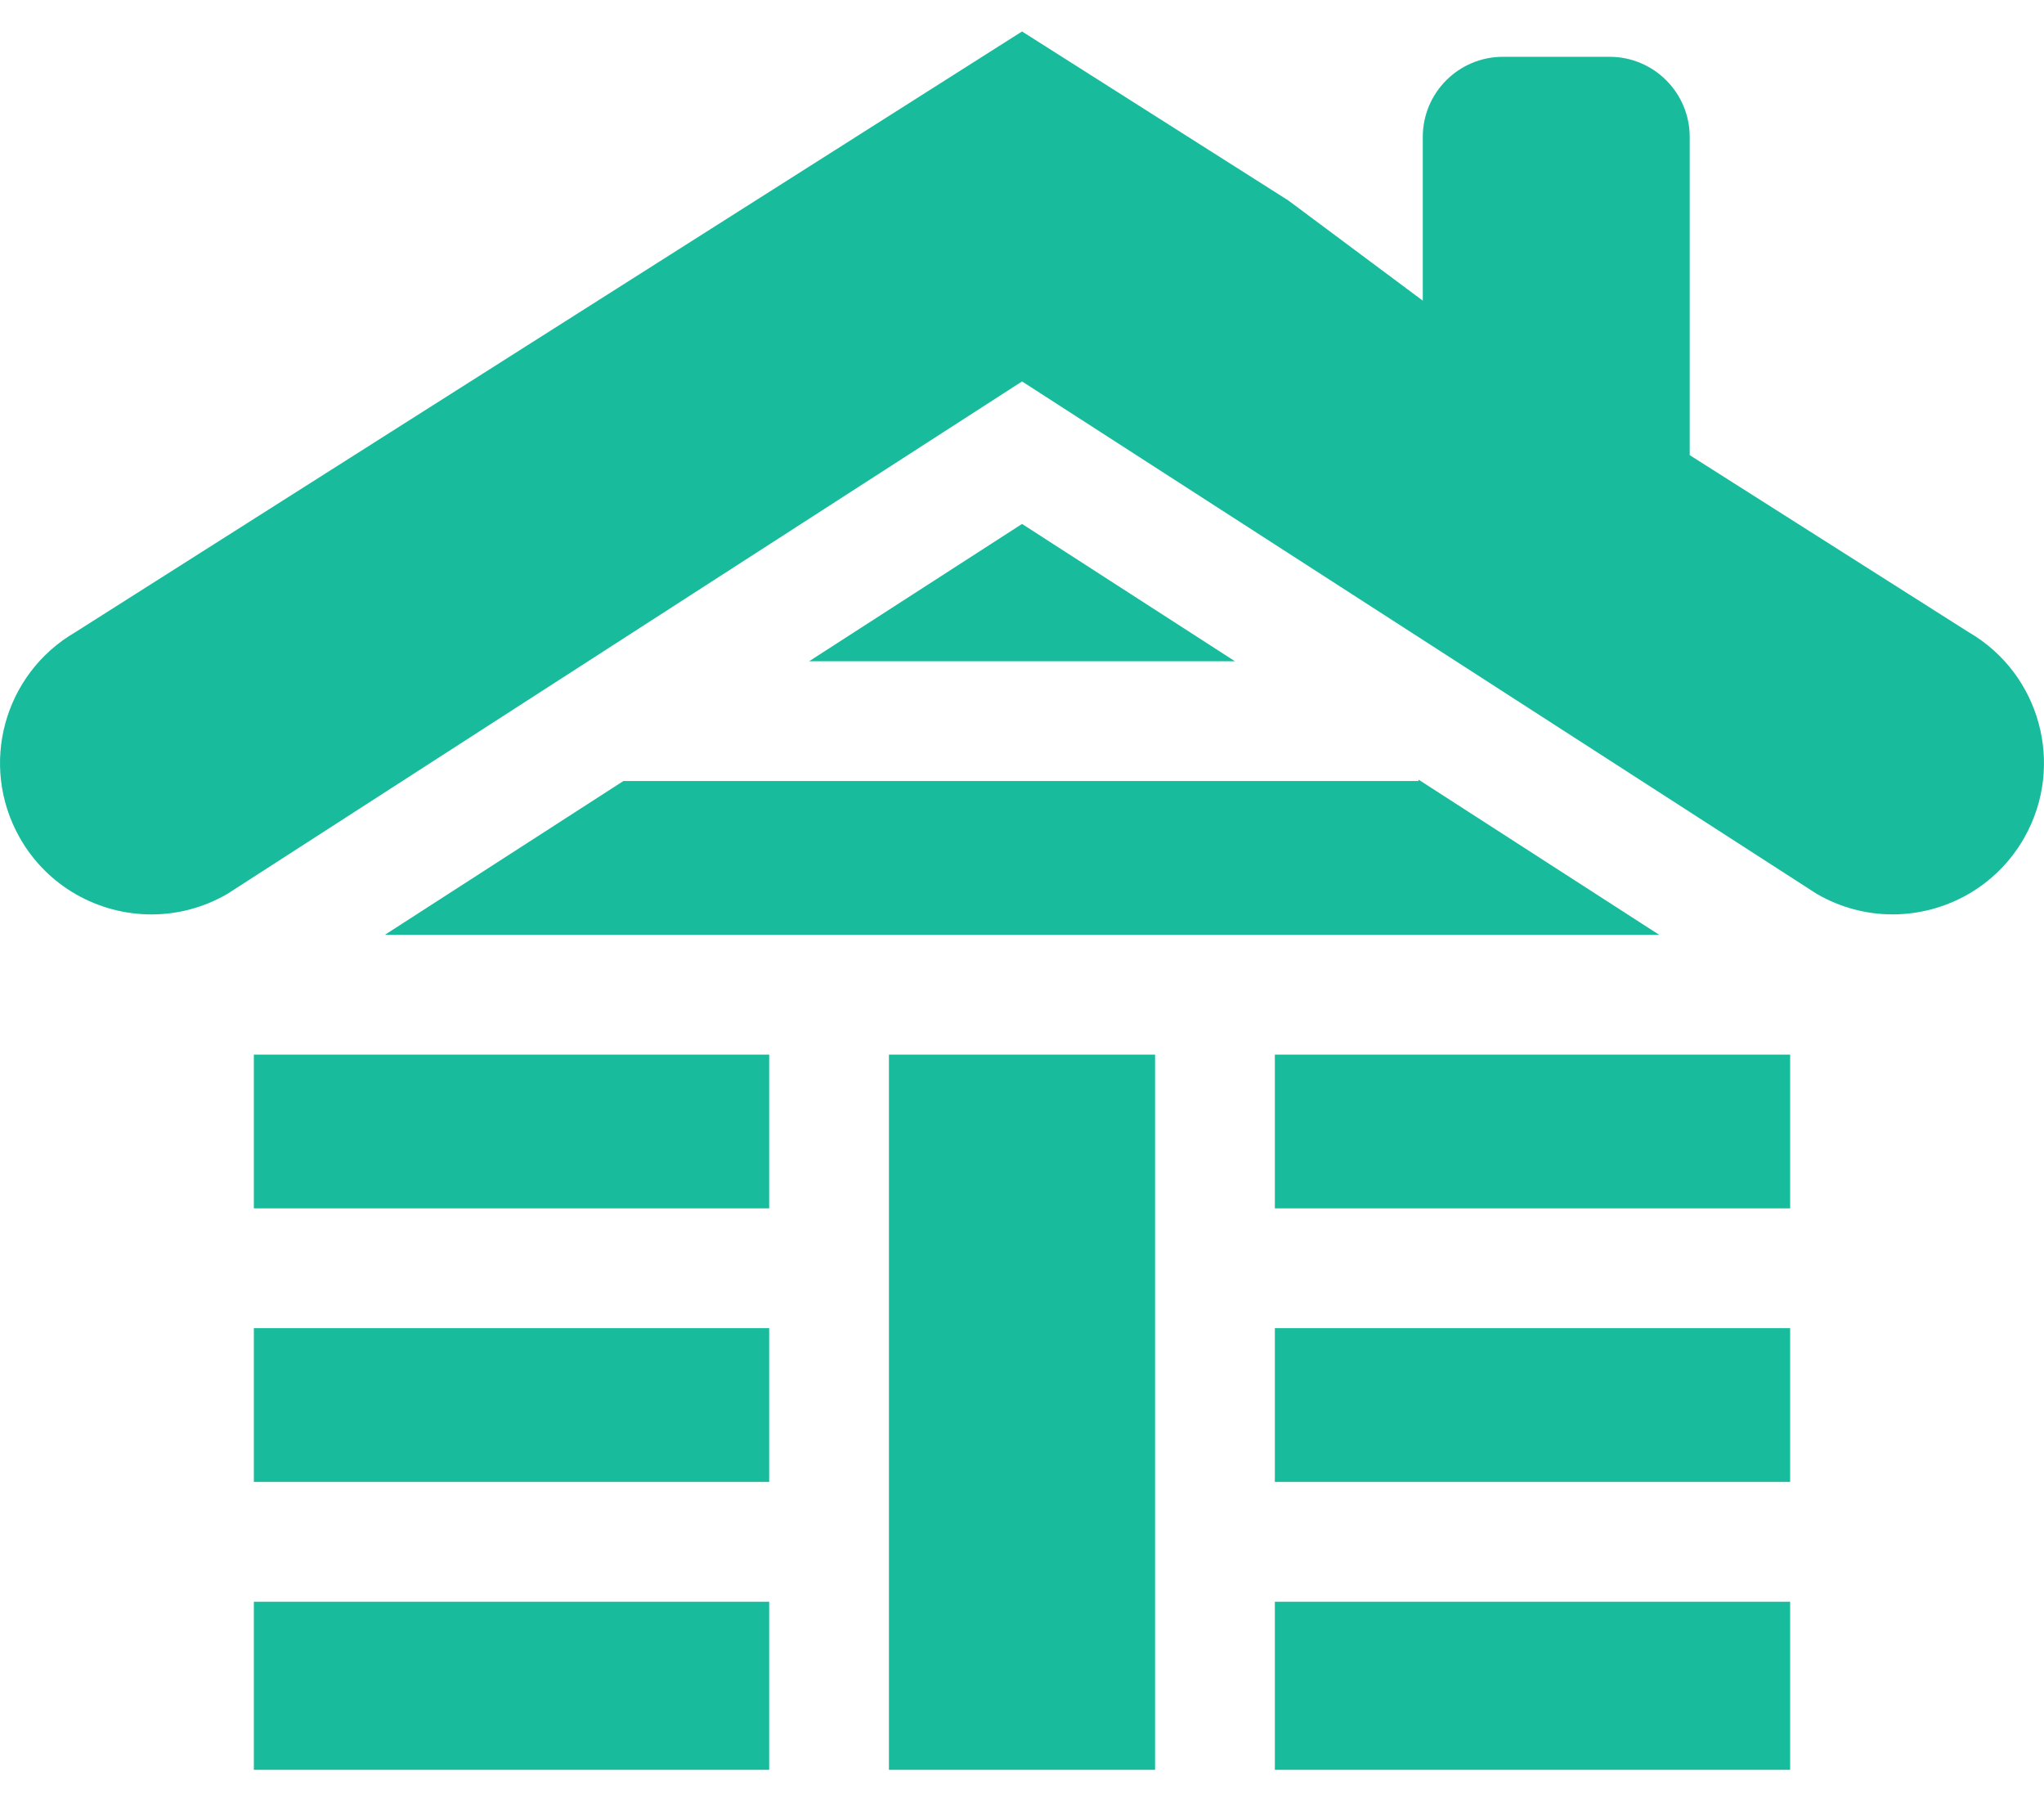
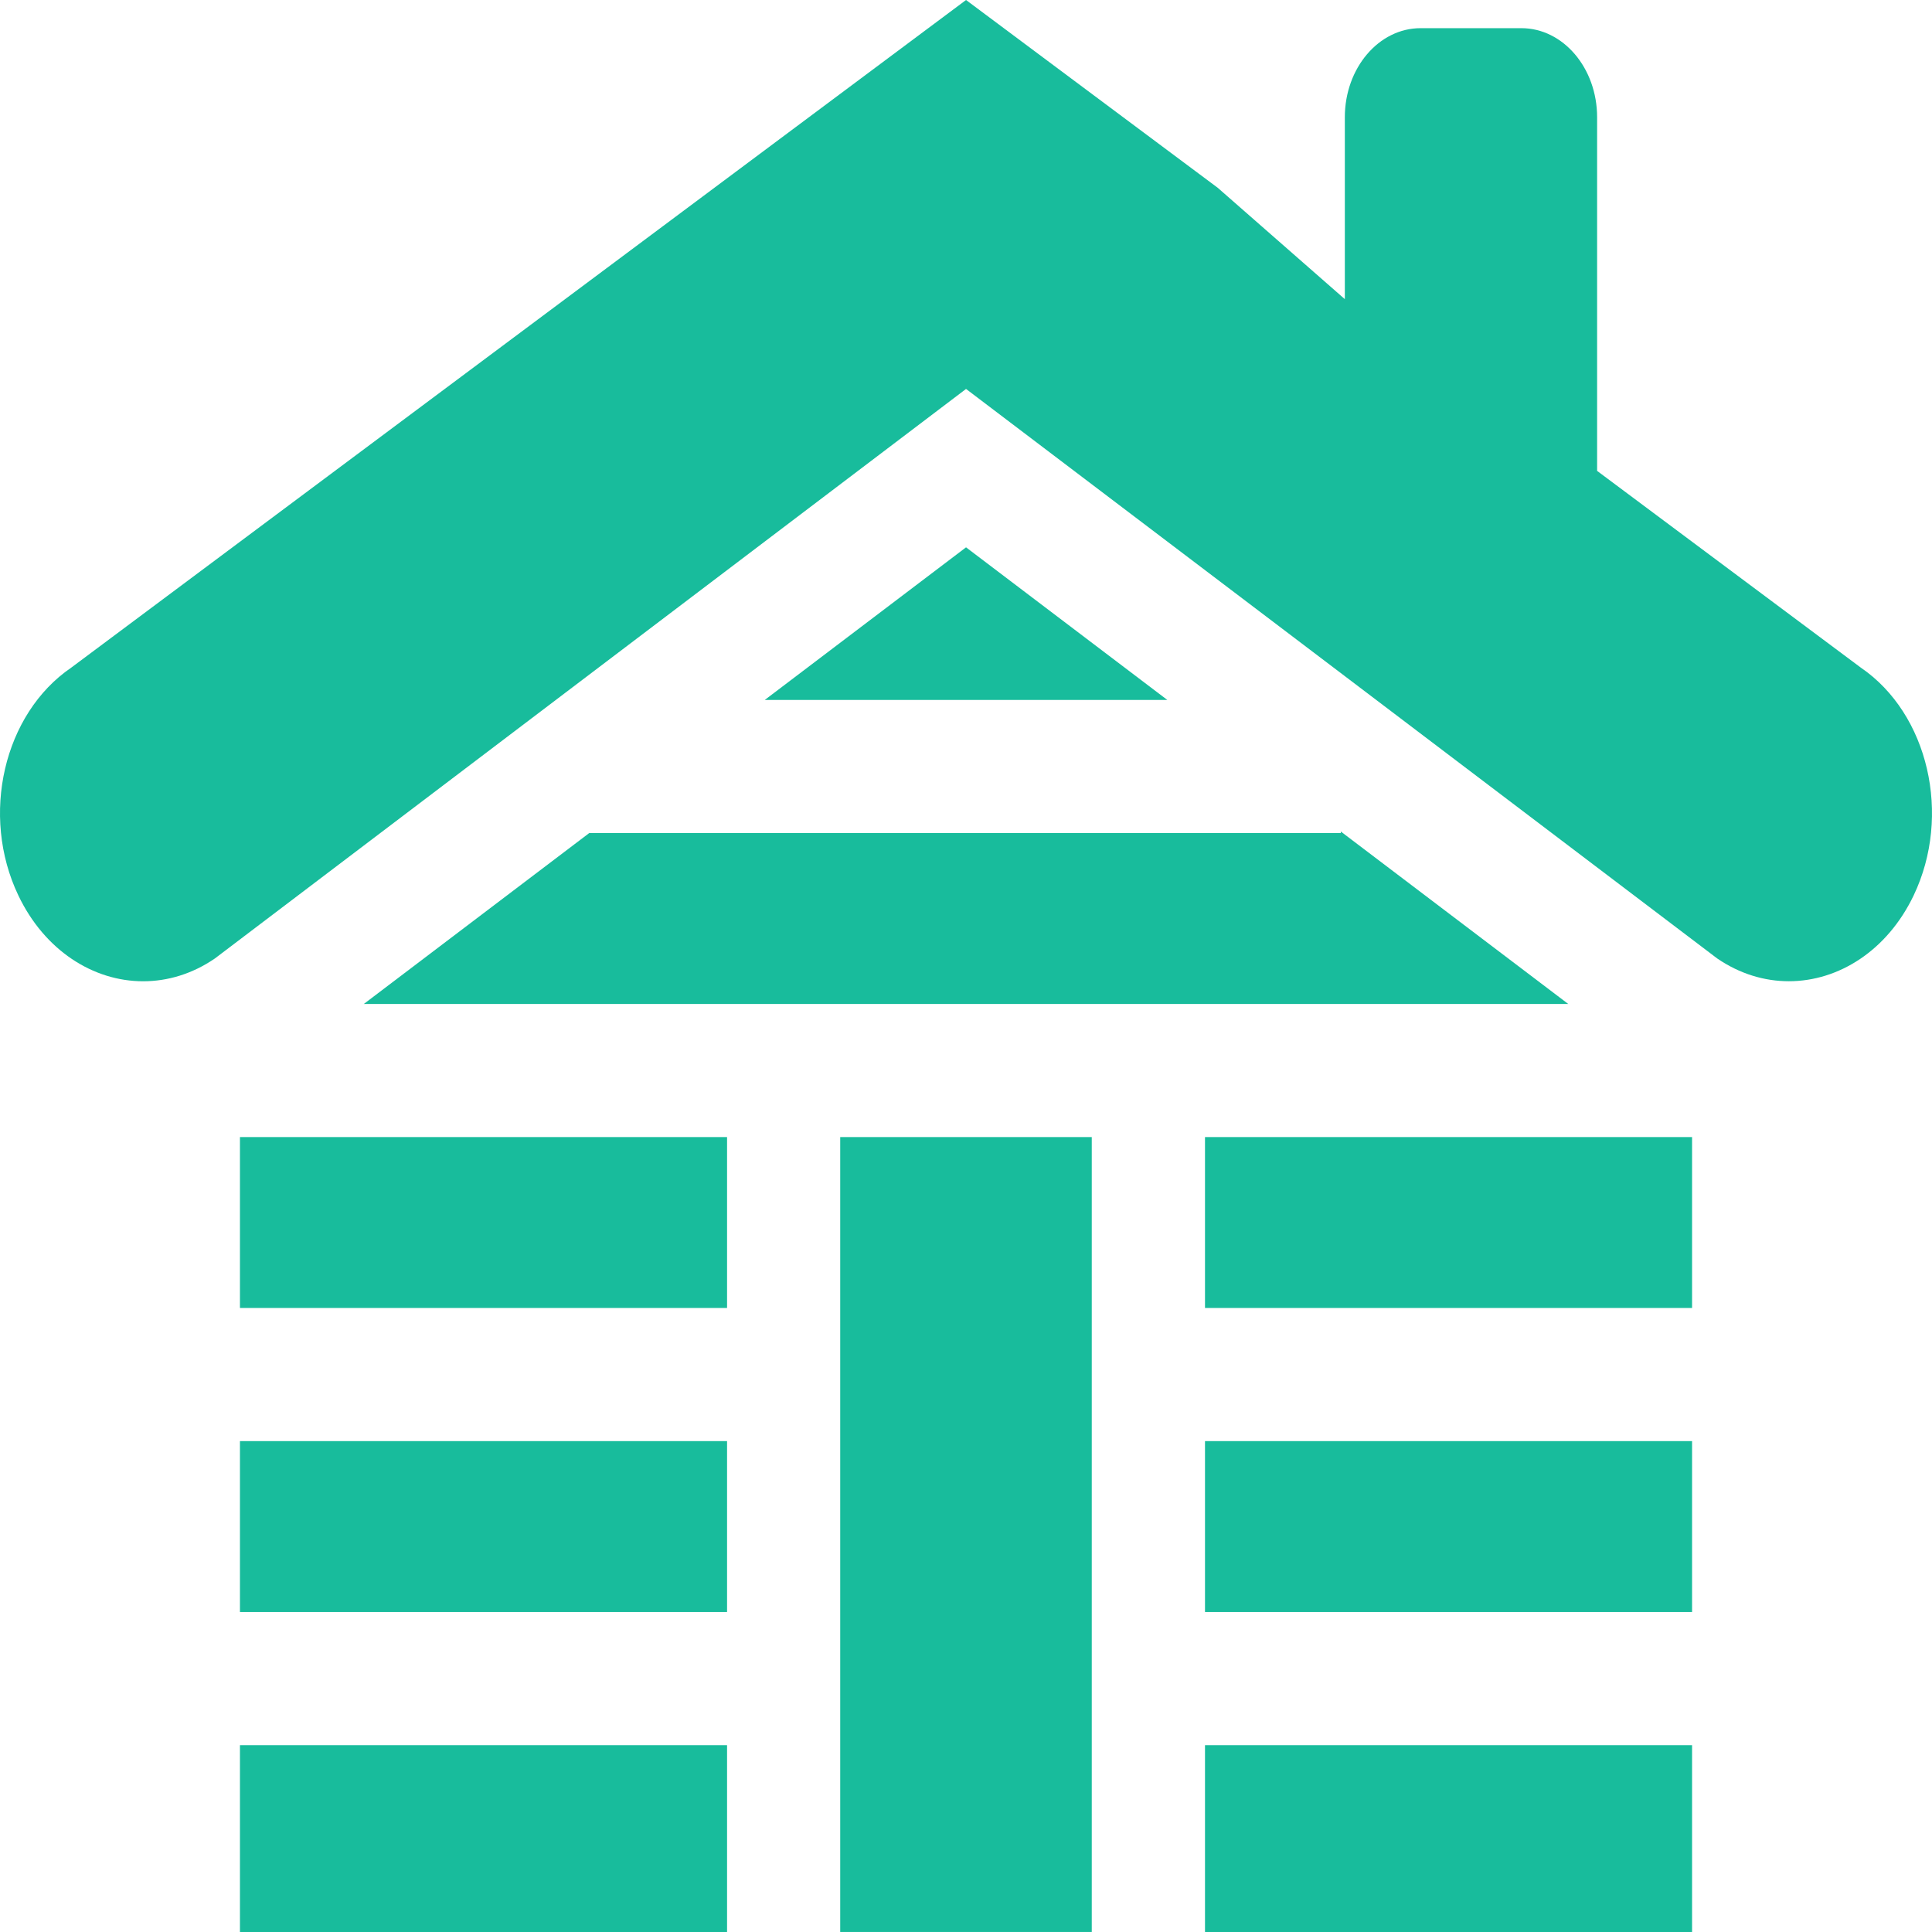
- <svg xmlns="http://www.w3.org/2000/svg" width="51" height="45" viewBox="0 0 51 45" fill="none">
-   <path d="M20.188 16.496H30.814L25.501 13.07L20.188 16.496Z" fill="#18BC9C" />
-   <path d="M6.334 33.132H19.192V36.968H6.334V33.132Z" fill="#18BC9C" />
-   <path d="M49.121 15.771L42.16 11.354V3.417C42.16 2.313 41.264 1.417 40.16 1.417H37.5C36.395 1.417 35.5 2.313 35.5 3.417V7.5L32.144 5L25.501 0.785L1.879 15.771C0.095 16.808 -0.526 19.085 0.485 20.884C1.177 22.118 2.46 22.811 3.779 22.811C4.422 22.811 5.074 22.646 5.671 22.3L25.501 9.515L45.329 22.298C45.926 22.645 46.578 22.81 47.221 22.81C48.54 22.81 49.821 22.118 50.515 20.885C51.526 19.086 50.905 16.807 49.121 15.771Z" fill="#18BC9C" />
-   <path d="M41.399 23.32L35.393 19.448V19.484H15.553L9.603 23.32H41.399Z" fill="#18BC9C" />
-   <path d="M6.334 26.308H19.192V30.144H6.334V26.308Z" fill="#18BC9C" />
-   <path d="M22.18 26.308H28.82V44.15H22.18V26.308Z" fill="#18BC9C" />
-   <path d="M6.334 39.957H19.192V44.15H6.334V39.957Z" fill="#18BC9C" />
-   <path d="M31.809 39.957H44.666V44.15H31.809V39.957Z" fill="#18BC9C" />
-   <path d="M31.809 33.132H44.666V36.968H31.809V33.132Z" fill="#18BC9C" />
-   <path d="M31.809 26.308H44.666V30.144H31.809V26.308Z" fill="#18BC9C" />
+ <svg xmlns="http://www.w3.org/2000/svg" width="95" height="95" viewBox="0 0 95 95" fill="none">
+   <path d="M37.605 34.417H57.399L47.502 26.913L37.605 34.417Z" fill="#18BC9C" />
+   <path d="M11.799 70.862H35.751V79.266H11.799V70.862Z" fill="#18BC9C" />
+   <path d="M91.501 32.829L78.533 23.154V5.766C78.533 3.347 76.865 1.385 74.808 1.385H69.853C67.796 1.385 66.128 3.347 66.128 5.766V14.71L59.877 9.233L47.502 0L3.501 32.83C0.177 35.101 -0.981 40.09 0.903 44.031C2.193 46.735 4.582 48.251 7.039 48.251C8.237 48.251 9.452 47.892 10.563 47.132L47.502 19.125L84.438 47.129C85.549 47.889 86.764 48.249 87.961 48.249C90.418 48.249 92.804 46.735 94.097 44.032C95.98 40.091 94.824 35.099 91.501 32.829Z" fill="#18BC9C" />
+   <path d="M77.115 49.368L65.928 40.886V40.965H28.971L17.888 49.368H77.115Z" fill="#18BC9C" />
+   <path d="M11.799 55.912H35.751V64.316H11.799V55.912Z" fill="#18BC9C" />
+   <path d="M41.315 55.912H53.684V94.999H41.315V55.912Z" fill="#18BC9C" />
+   <path d="M11.799 85.814H35.751V95H11.799V85.814Z" fill="#18BC9C" />
+   <path d="M59.252 85.814H83.202V95H59.252V85.814Z" fill="#18BC9C" />
+   <path d="M59.252 70.862H83.202V79.266H59.252V70.862Z" fill="#18BC9C" />
+   <path d="M59.252 55.912H83.202V64.316H59.252V55.912Z" fill="#18BC9C" />
</svg>
